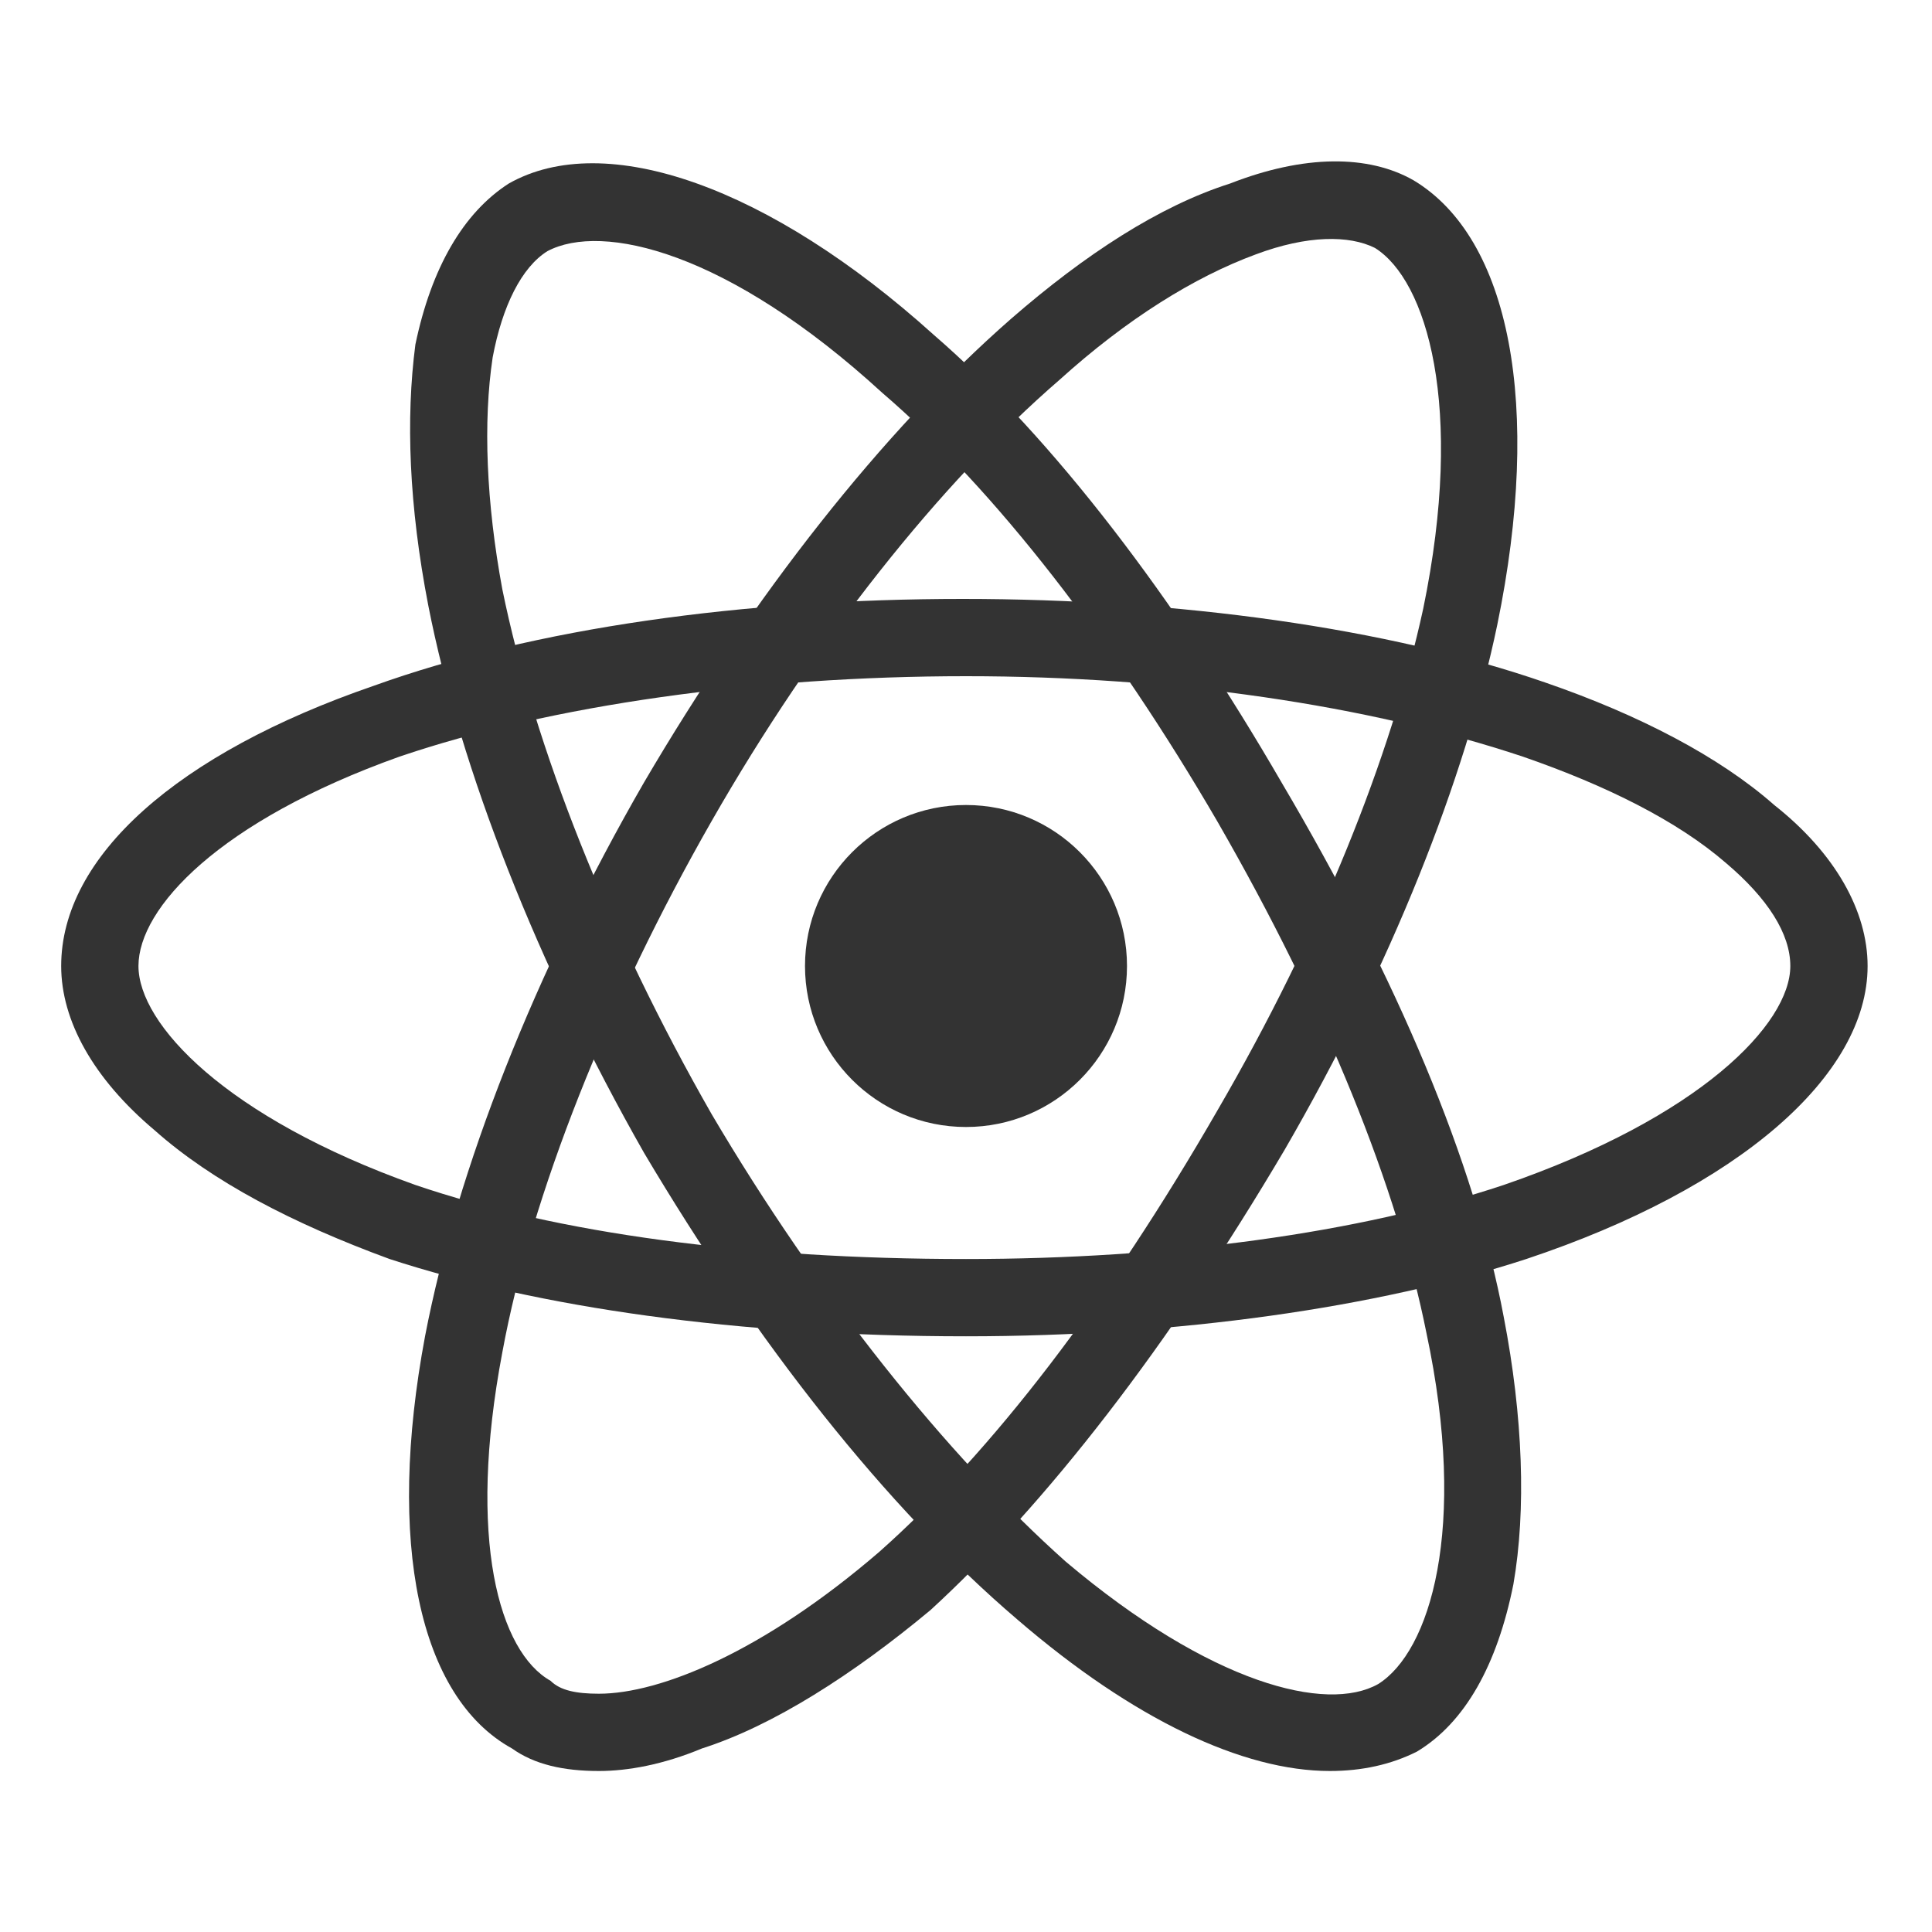
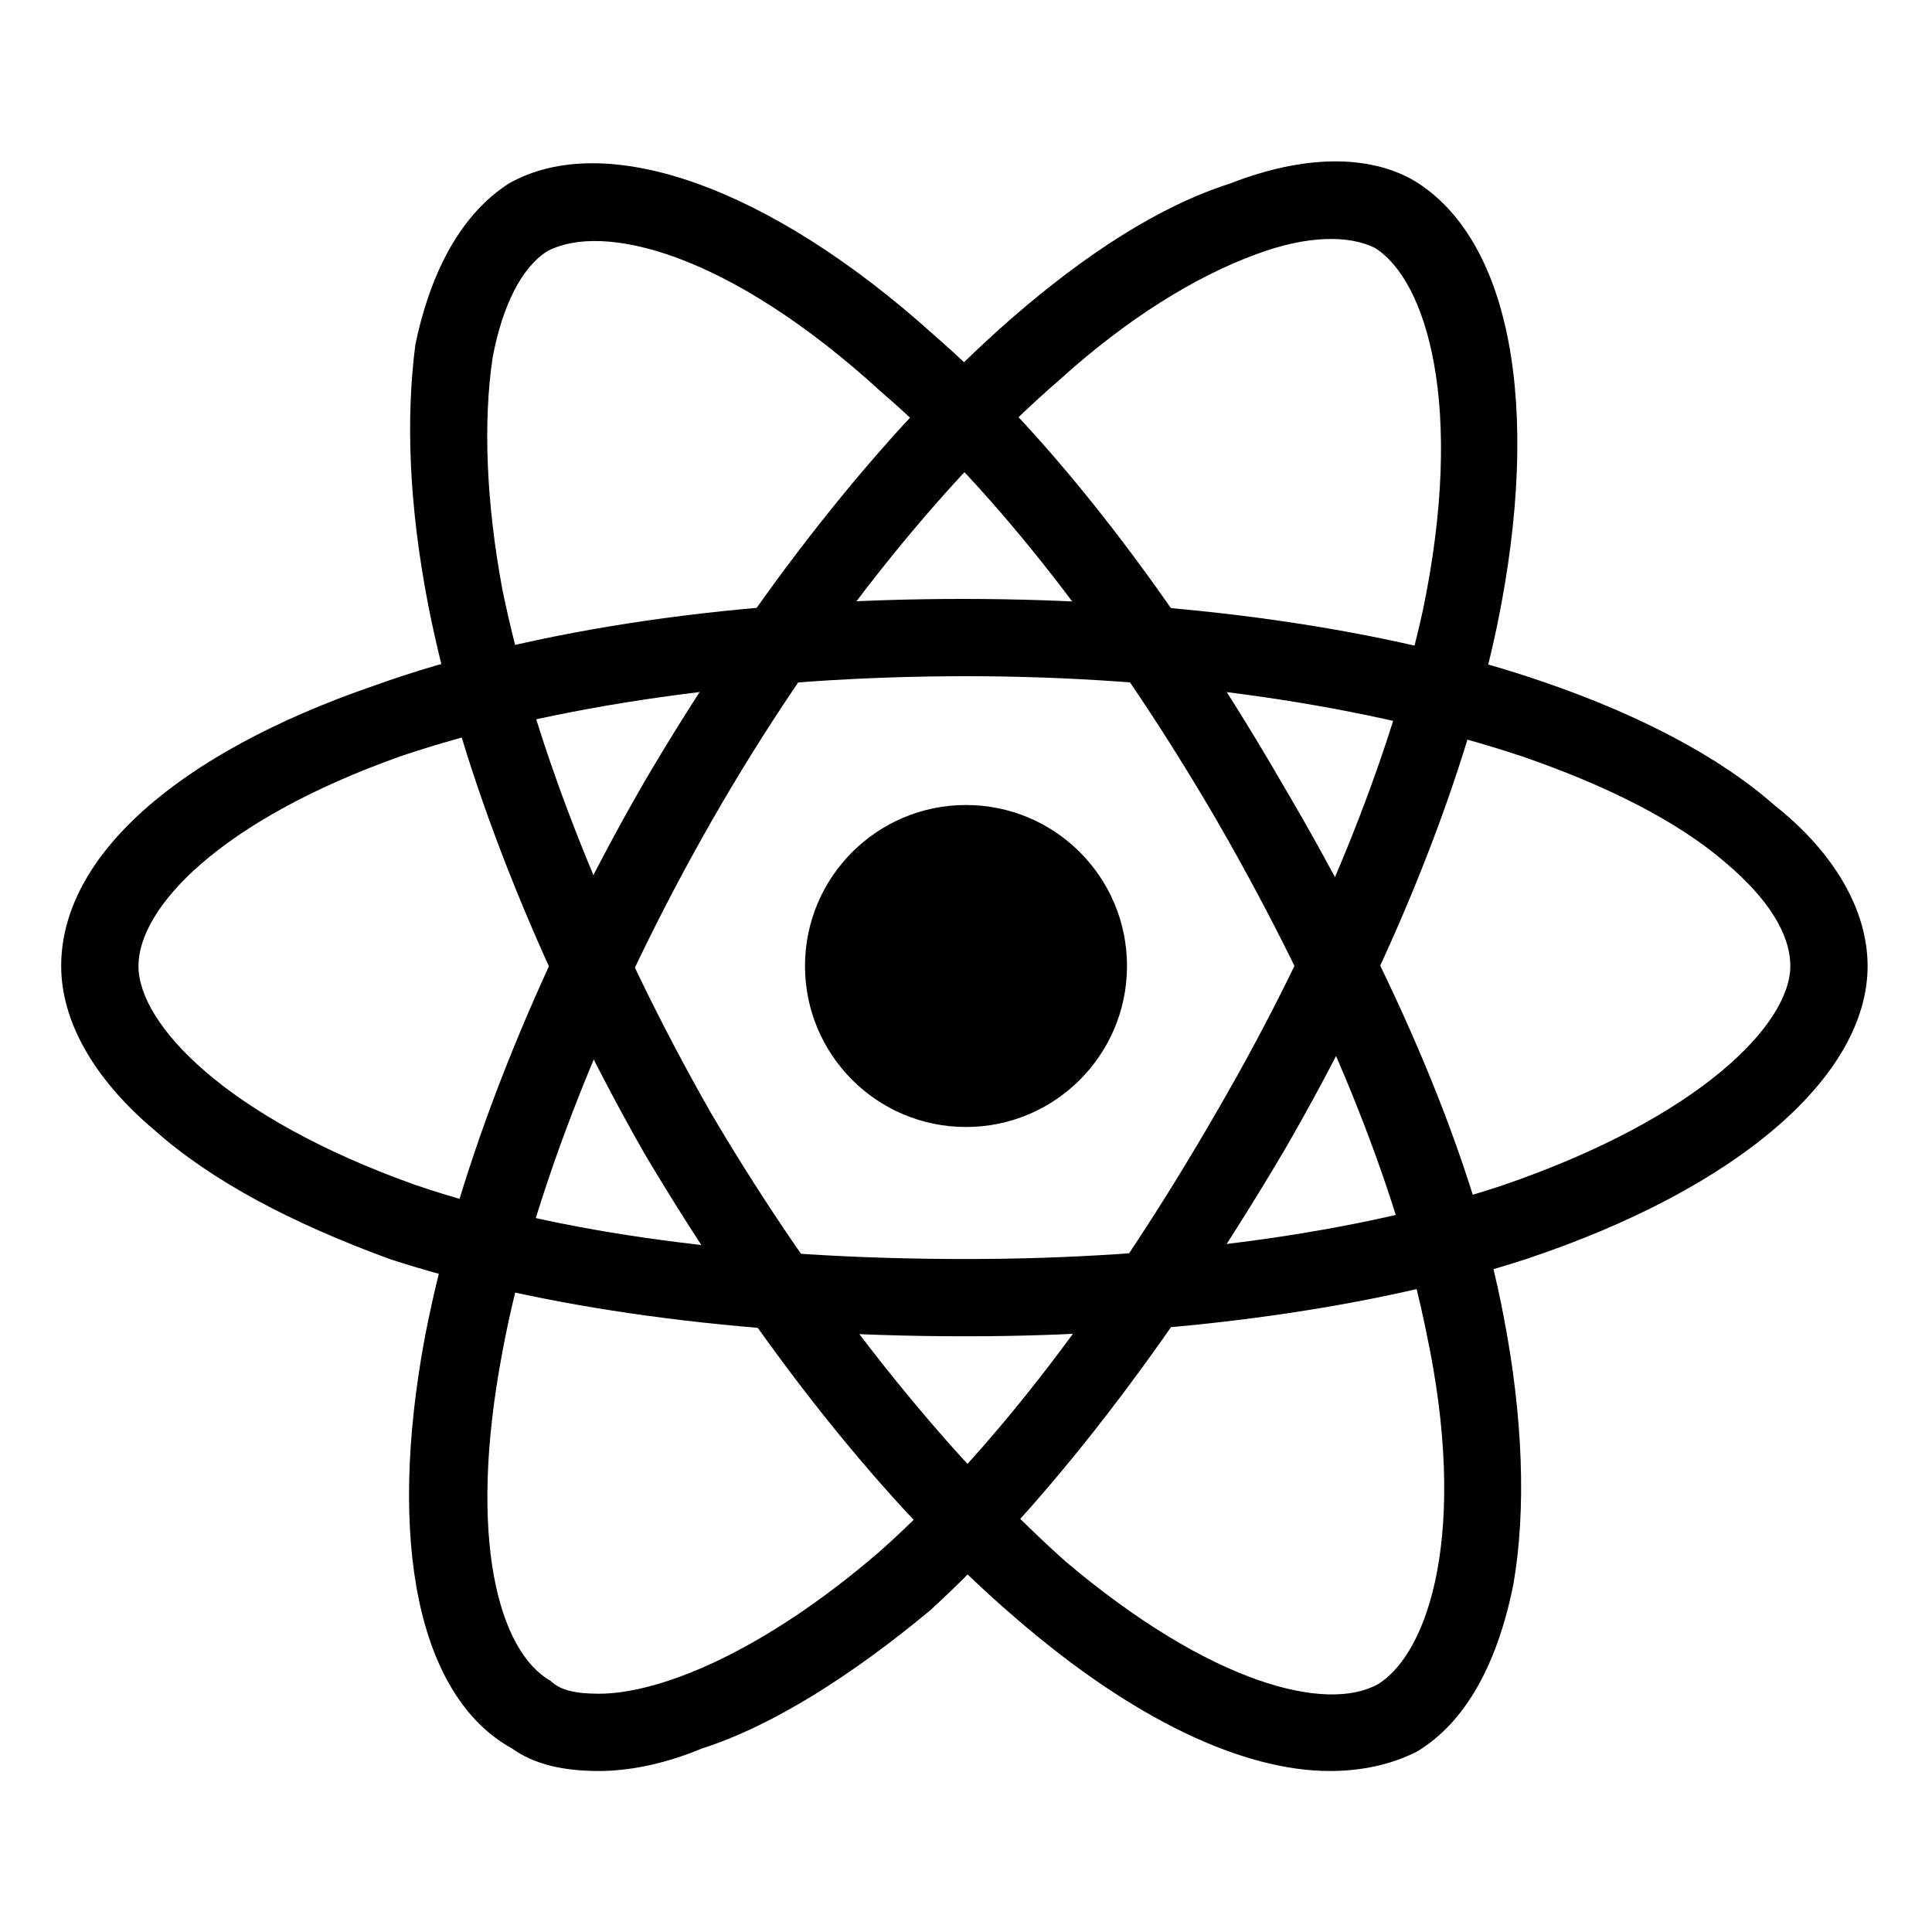
- <svg xmlns="http://www.w3.org/2000/svg" version="1" viewBox="0 0 600 600">
-   <circle fill="#333" class="st0" cx="300" cy="300" r="50" />
-   <path fill="#333" class="st0" d="M300 415c-71 0-133-9-179-24-30-11-55-24-73-40-19-16-29-34-29-51 0-34 36-66 97-87 50-18 115-27 183-27 67 0 132 9 181 26 29 10 54 23 71 38 19 15 29 33 29 50 0 34-40 69-106 91-46 15-108 24-174 24zm0-205c-65 0-129 9-176 25-56 20-81 47-81 65s27 47 86 68c44 15 103 23 171 23 63 0 122-8 167-23 61-21 89-50 89-68 0-10-7-21-20-32-15-13-37-24-63-33-48-16-109-25-173-25z" />
-   <path fill="#333" class="st0" d="M186 550c-11 0-20-2-27-7-29-16-39-64-27-128 10-52 34-113 68-172 34-58 74-109 114-144 23-20 46-35 68-42 23-9 43-9 57-1 30 18 40 70 26 138-10 48-33 106-66 163-36 61-74 110-110 143-24 20-49 36-71 43-12 5-23 7-32 7zm25-301l10 6c-32 56-56 116-65 165-11 58-1 93 15 102 3 3 8 4 15 4 19 0 51-13 87-44 35-31 71-78 105-137 32-55 54-110 64-156 13-63 1-102-15-112-8-4-21-4-37 2-19 7-40 20-61 39-37 32-76 81-108 137l-10-6z" />
-   <path fill="#333" class="st0" d="M413 550c-27 0-61-16-97-47-41-35-81-86-116-145-33-58-57-119-67-170-6-31-7-58-4-81 5-24 15-41 29-50 30-17 81 1 132 47 37 32 75 82 108 139 36 61 60 118 69 166 6 31 7 60 3 83-5 25-15 43-30 52-8 4-17 6-27 6zM221 346c33 56 73 106 110 139 45 38 81 47 97 38 16-10 28-48 15-109-9-45-31-100-65-159-32-55-69-103-104-133-48-44-87-53-104-44-8 5-14 17-17 33-3 20-2 45 3 72 10 49 33 107 65 163z" />
+ <svg xmlns="http://www.w3.org/2000/svg" version="1" width="40" height="40" viewBox="0 0 600 600">
+   <circle fill="currentColor" class="st0" cx="300" cy="300" r="50" />
+   <path fill="currentColor" class="st0" d="M300 415c-71 0-133-9-179-24-30-11-55-24-73-40-19-16-29-34-29-51 0-34 36-66 97-87 50-18 115-27 183-27 67 0 132 9 181 26 29 10 54 23 71 38 19 15 29 33 29 50 0 34-40 69-106 91-46 15-108 24-174 24zm0-205c-65 0-129 9-176 25-56 20-81 47-81 65s27 47 86 68c44 15 103 23 171 23 63 0 122-8 167-23 61-21 89-50 89-68 0-10-7-21-20-32-15-13-37-24-63-33-48-16-109-25-173-25z" />
+   <path fill="currentColor" class="st0" d="M186 550c-11 0-20-2-27-7-29-16-39-64-27-128 10-52 34-113 68-172 34-58 74-109 114-144 23-20 46-35 68-42 23-9 43-9 57-1 30 18 40 70 26 138-10 48-33 106-66 163-36 61-74 110-110 143-24 20-49 36-71 43-12 5-23 7-32 7zm25-301l10 6c-32 56-56 116-65 165-11 58-1 93 15 102 3 3 8 4 15 4 19 0 51-13 87-44 35-31 71-78 105-137 32-55 54-110 64-156 13-63 1-102-15-112-8-4-21-4-37 2-19 7-40 20-61 39-37 32-76 81-108 137l-10-6z" />
+   <path fill="currentColor" class="st0" d="M413 550c-27 0-61-16-97-47-41-35-81-86-116-145-33-58-57-119-67-170-6-31-7-58-4-81 5-24 15-41 29-50 30-17 81 1 132 47 37 32 75 82 108 139 36 61 60 118 69 166 6 31 7 60 3 83-5 25-15 43-30 52-8 4-17 6-27 6zM221 346c33 56 73 106 110 139 45 38 81 47 97 38 16-10 28-48 15-109-9-45-31-100-65-159-32-55-69-103-104-133-48-44-87-53-104-44-8 5-14 17-17 33-3 20-2 45 3 72 10 49 33 107 65 163z" />
</svg>
